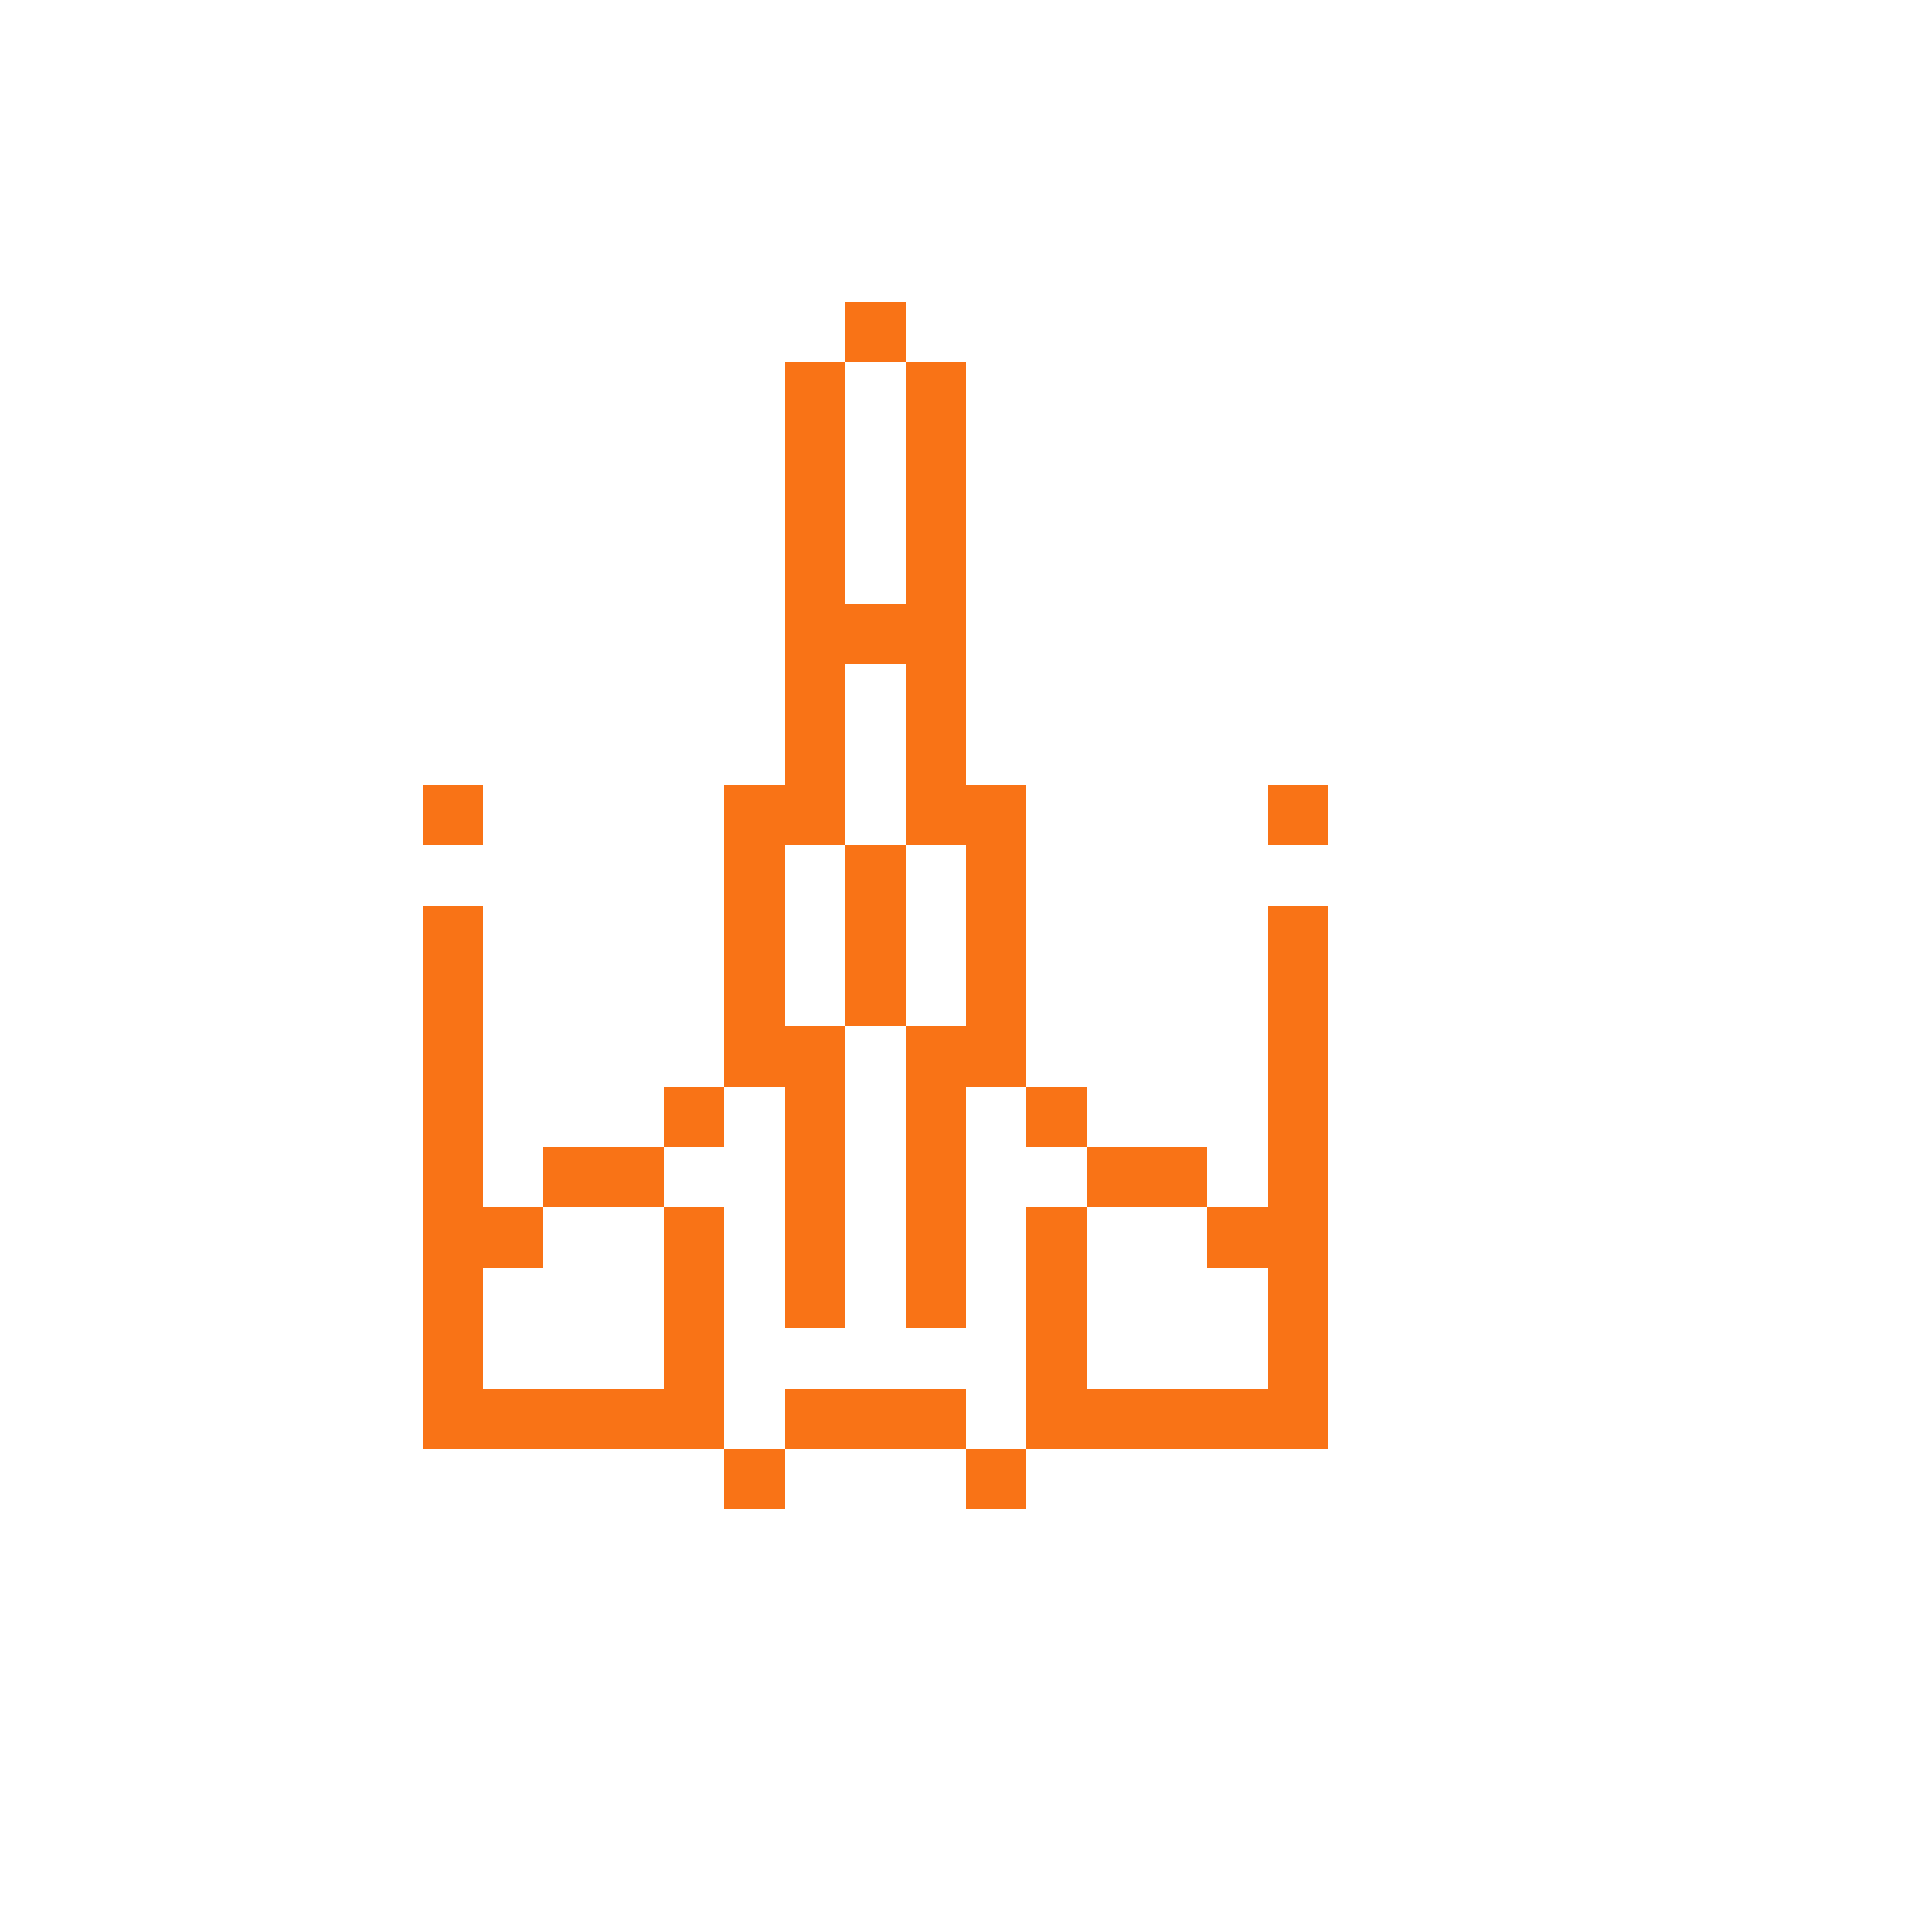
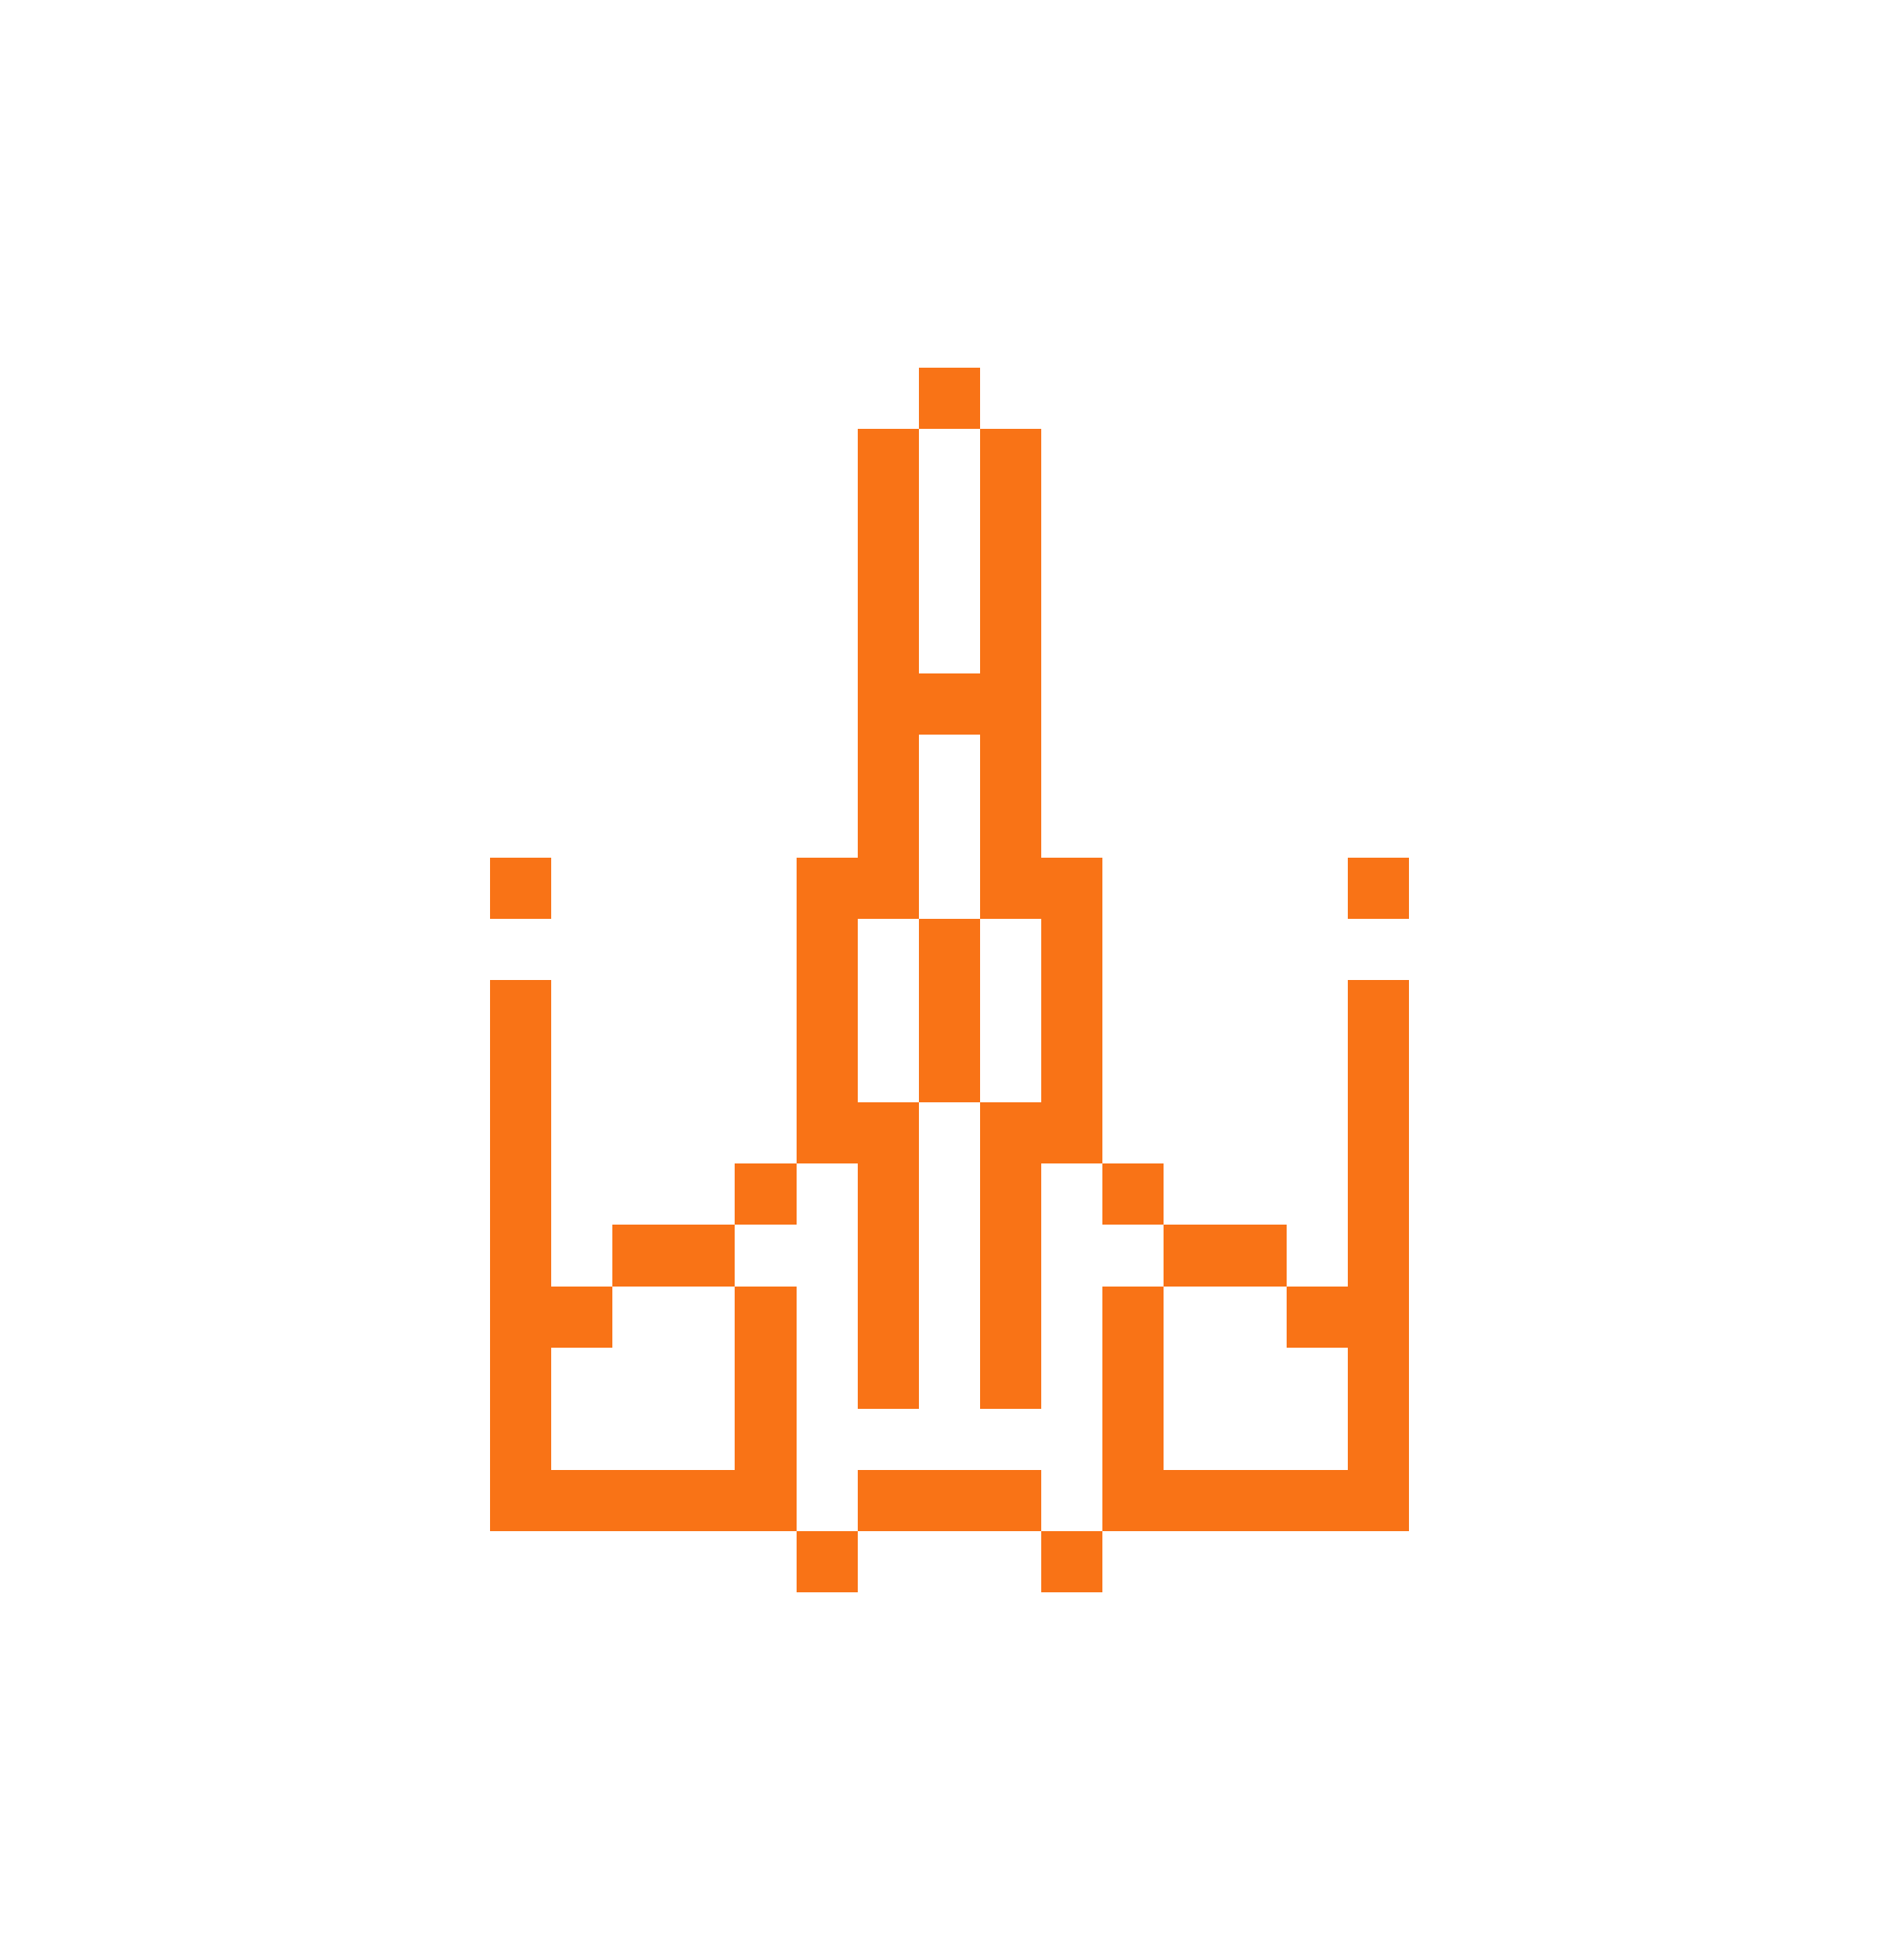
- <svg xmlns="http://www.w3.org/2000/svg" viewBox="0 -0.5 32 32" shape-rendering="crispEdges">
-   <path stroke="#f97316" d="M14 5h1M13 6h1M15 6h1M13 7h1M15 7h1M13 8h1M15 8h1M13 9h1M15 9h1M13 10h3M13 11h1M15 11h1M13 12h1M15 12h1M7 13h1M12 13h2M15 13h2M21 13h1M12 14h1M14 14h1M16 14h1M7 15h1M12 15h1M14 15h1M16 15h1M21 15h1M7 16h1M12 16h1M14 16h1M16 16h1M21 16h1M7 17h1M12 17h2M15 17h2M21 17h1M7 18h1M11 18h1M13 18h1M15 18h1M17 18h1M21 18h1M7 19h1M9 19h2M13 19h1M15 19h1M18 19h2M21 19h1M7 20h2M11 20h1M13 20h1M15 20h1M17 20h1M20 20h2M7 21h1M11 21h1M13 21h1M15 21h1M17 21h1M21 21h1M7 22h1M11 22h1M17 22h1M21 22h1M7 23h5M13 23h3M17 23h5M12 24h1M16 24h1" />
+ <svg xmlns="http://www.w3.org/2000/svg" viewBox="0 -0.5 31 32" shape-rendering="crispEdges">
+   <path stroke="#f97316" d="M15 6h1M14 7h1M16 7h1M14 8h1M16 8h1M14 9h1M16 9h1M14 10h1M16 10h1M14 11h3M14 12h1M16 12h1M14 13h1M16 13h1M8 14h1M13 14h2M16 14h2M22 14h1M13 15h1M15 15h1M17 15h1M8 16h1M13 16h1M15 16h1M17 16h1M22 16h1M8 17h1M13 17h1M15 17h1M17 17h1M22 17h1M8 18h1M13 18h2M16 18h2M22 18h1M8 19h1M12 19h1M14 19h1M16 19h1M18 19h1M22 19h1M8 20h1M10 20h2M14 20h1M16 20h1M19 20h2M22 20h1M8 21h2M12 21h1M14 21h1M16 21h1M18 21h1M21 21h2M8 22h1M12 22h1M14 22h1M16 22h1M18 22h1M22 22h1M8 23h1M12 23h1M18 23h1M22 23h1M8 24h5M14 24h3M18 24h5M13 25h1M17 25h1" />
</svg>
